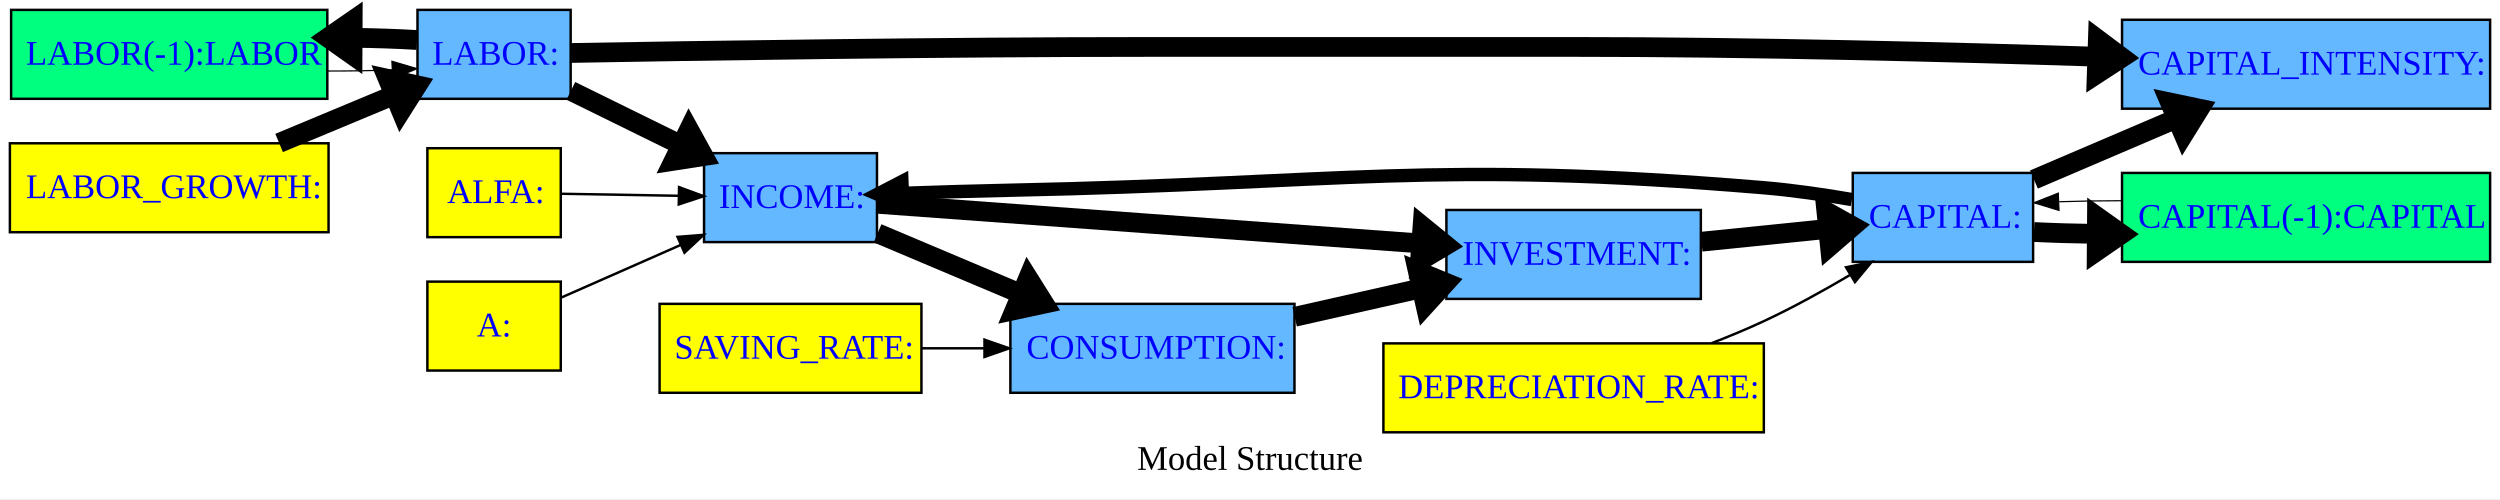
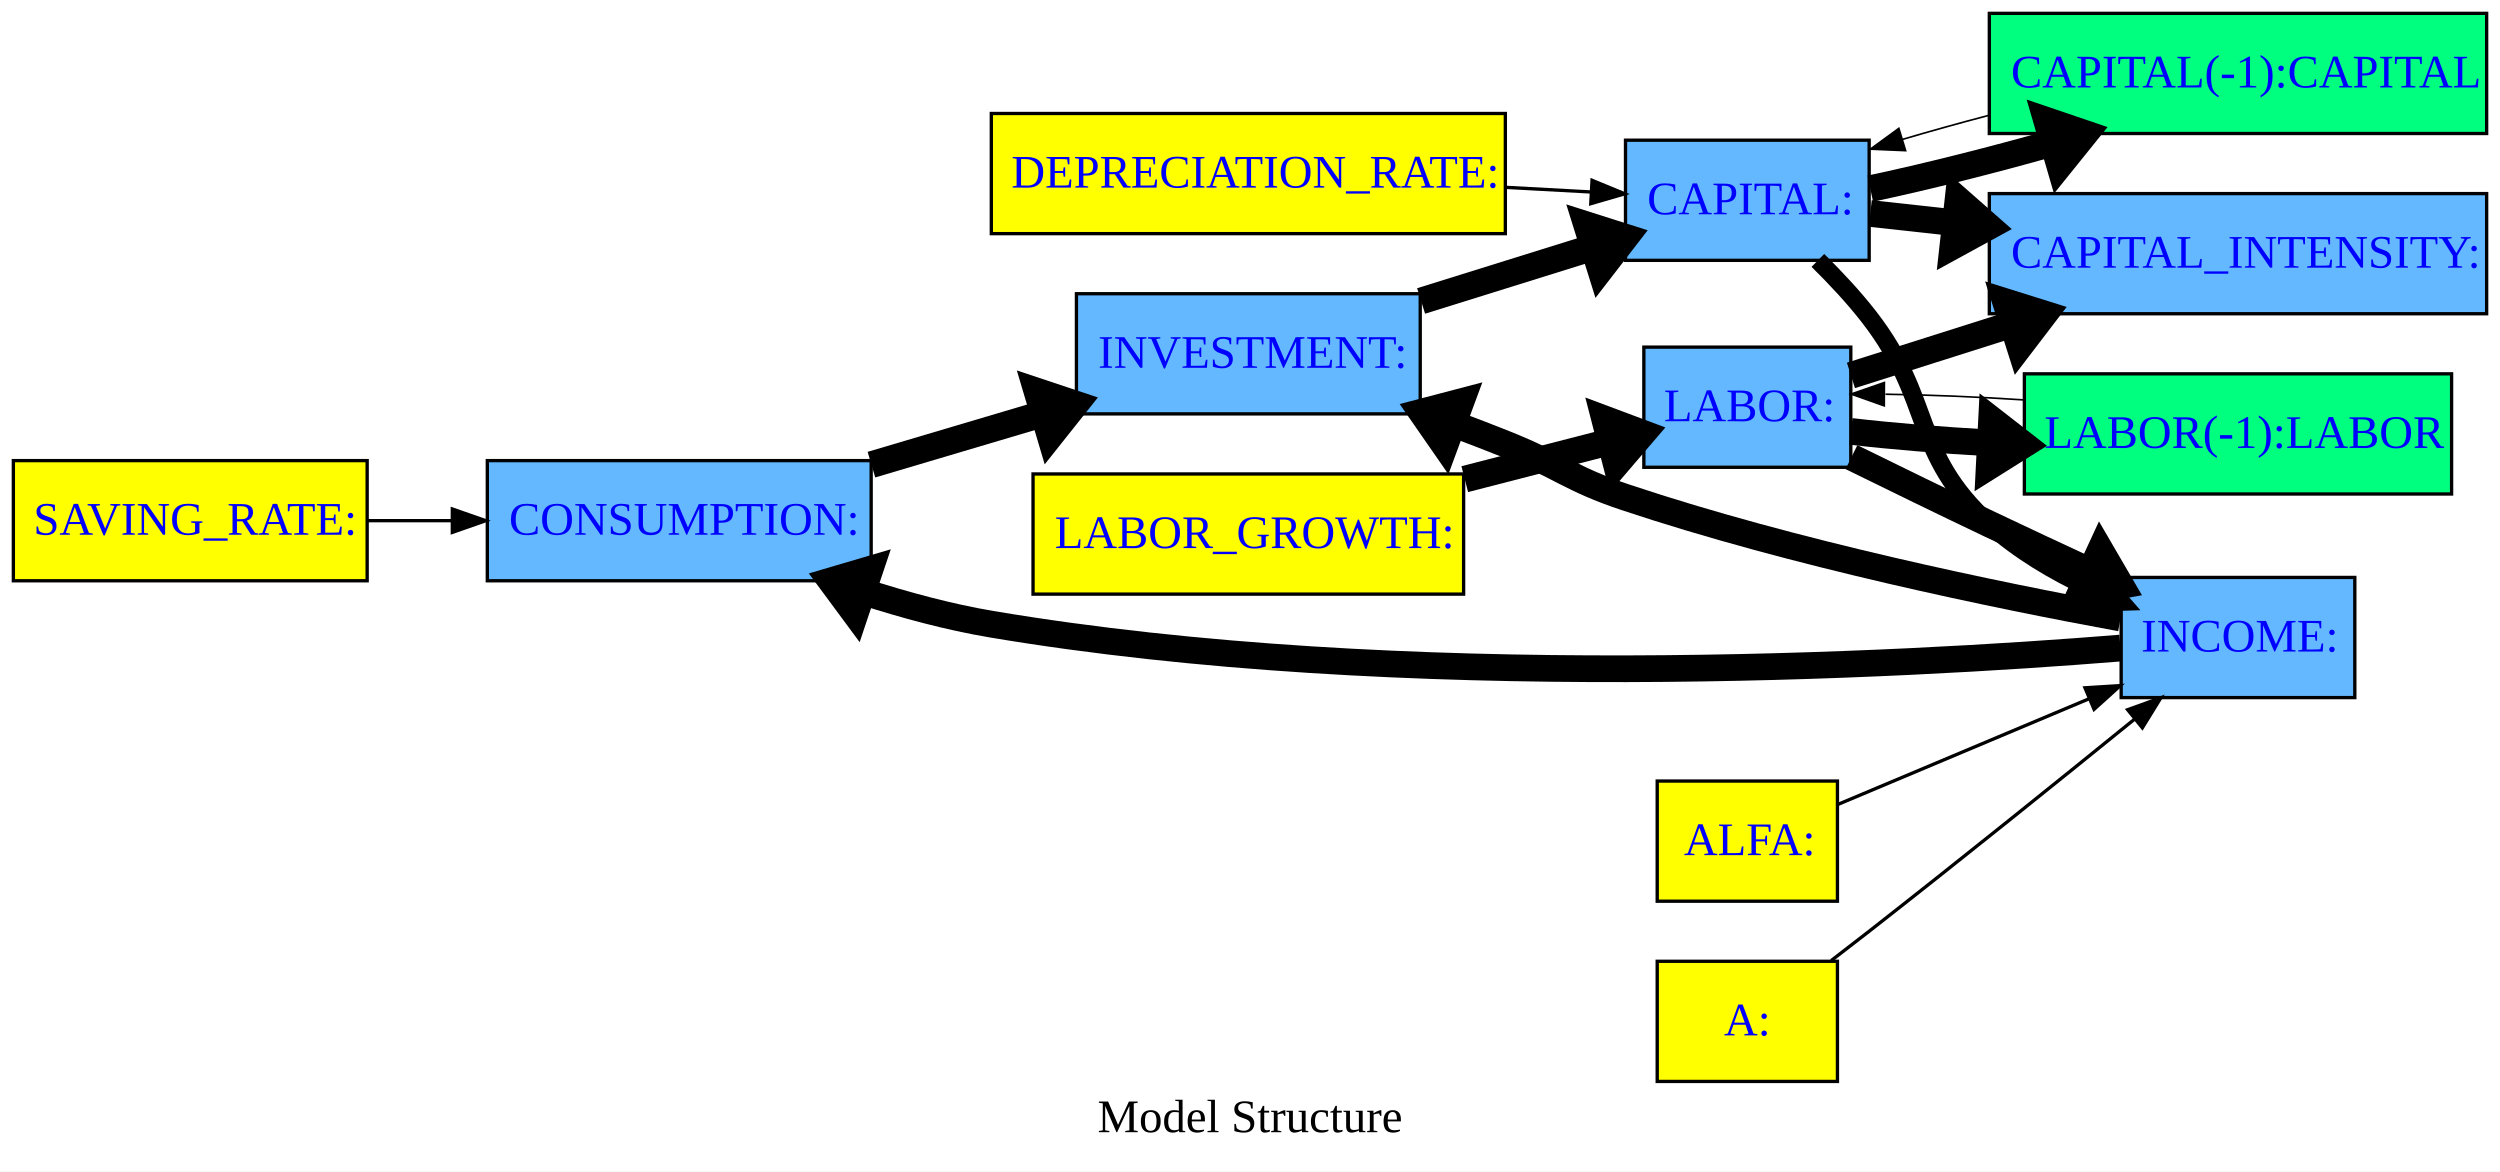
- <svg xmlns="http://www.w3.org/2000/svg" xmlns:xlink="http://www.w3.org/1999/xlink" width="1012pt" height="202pt" viewBox="0.00 0.00 1012.00 202.00">
-   <g id="graph0" class="graph" transform="scale(1 1) rotate(0) translate(4 198)">
-     <polygon fill="white" stroke="none" points="-4,4 -4,-198 1008,-198 1008,4 -4,4" />
-     <text text-anchor="middle" x="502" y="-7.8" font-family="Times New Roman,serif" font-size="14.00">Model Structure</text>
+ <svg xmlns="http://www.w3.org/2000/svg" xmlns:xlink="http://www.w3.org/1999/xlink" width="749pt" height="351pt" viewBox="0.00 0.00 749.00 351.00">
+   <g id="graph0" class="graph" transform="scale(1 1) rotate(0) translate(4 347)">
+     <polygon fill="white" stroke="none" points="-4,4 -4,-347 745,-347 745,4 -4,4" />
+     <text text-anchor="middle" x="370.5" y="-7.8" font-family="Times New Roman,serif" font-size="14.00">Model Structure</text>
    <g id="node1" class="node">
      <g id="a_node1">
-         <a xlink:title="LABOR FRML &lt;&gt; LABOR=LABOR(-1)+(LABOR_GROWTH * LABOR(-1))$">
-           <polygon fill="springgreen" stroke="black" points="128.5,-194 0.5,-194 0.5,-158 128.5,-158 128.5,-194" />
-           <text text-anchor="start" x="6.5" y="-171.8" font-family="Times New Roman,serif" font-size="14.00" fill="blue">LABOR(-1):LABOR</text>
+         <a xlink:title="SAVING_RATE Exogen">
+           <polygon fill="yellow" stroke="black" points="106,-209 0,-209 0,-173 106,-173 106,-209" />
+           <text text-anchor="start" x="6" y="-186.8" font-family="Times New Roman,serif" font-size="14.00" fill="blue">SAVING_RATE:</text>
+         </a>
+       </g>
+     </g>
+     <g id="node10" class="node">
+       <g id="a_node10">
+         <a xlink:title="CONSUMPTION FRML &lt;&gt; CONSUMPTION     = (1-SAVING_RATE)  * INCOME  $">
+           <polygon fill="#63b8ff" stroke="black" points="257,-209 142,-209 142,-173 257,-173 257,-209" />
+           <text text-anchor="start" x="148.5" y="-186.8" font-family="Times New Roman,serif" font-size="14.00" fill="blue">CONSUMPTION:</text>
+         </a>
+       </g>
+     </g>
+     <g id="edge13" class="edge">
+       <g id="a_edge13">
+         <a xlink:href="bogus" xlink:title=" SAVING_RATE -&gt; CONSUMPTION Min. att. 0%  max: 0%">
+           <path fill="none" stroke="black" d="M106.17,-191C114.33,-191 122.86,-191 131.3,-191" />
+           <polygon fill="black" stroke="black" points="131.52,-194.5 141.52,-191 131.52,-187.5 131.52,-194.5" />
+         </a>
+       </g>
+     </g>
+     <g id="node2" class="node">
+       <g id="a_node2">
+         <a xlink:title="CAPITAL FRML &lt;&gt; CAPITAL=CAPITAL(-1)+(INVESTMENT-DEPRECIATION_RATE * CAPITAL(-1))$">
+           <polygon fill="springgreen" stroke="black" points="741,-343 592,-343 592,-307 741,-307 741,-343" />
+           <text text-anchor="start" x="598.5" y="-320.8" font-family="Times New Roman,serif" font-size="14.00" fill="blue">CAPITAL(-1):CAPITAL</text>
+         </a>
+       </g>
+     </g>
+     <g id="node13" class="node">
+       <g id="a_node13">
+         <a xlink:title="CAPITAL FRML &lt;&gt; CAPITAL=CAPITAL(-1)+(INVESTMENT-DEPRECIATION_RATE * CAPITAL(-1))$">
+           <polygon fill="#63b8ff" stroke="black" points="556,-305 483,-305 483,-269 556,-269 556,-305" />
+           <text text-anchor="start" x="489.5" y="-282.8" font-family="Times New Roman,serif" font-size="14.00" fill="blue">CAPITAL:</text>
+         </a>
+       </g>
+     </g>
+     <g id="edge4" class="edge">
+       <g id="a_edge4">
+         <a xlink:href="bogus" xlink:title="NA">
+           <path fill="none" stroke="black" stroke-width="0.5" d="M591.8,-312.43C583.03,-310.12 574.27,-307.69 566.06,-305.26" />
+           <polygon fill="black" stroke="black" stroke-width="0.5" points="566.93,-301.86 556.34,-302.31 564.9,-308.56 566.93,-301.86" />
+         </a>
+       </g>
+     </g>
+     <g id="node3" class="node">
+       <g id="a_node3">
+         <a xlink:title="CAPITAL_INTENSITY FRML &lt;&gt; CAPITAL_INTENSITY = CAPITAL/LABOR  $">
+           <polygon fill="#63b8ff" stroke="black" points="741,-289 592,-289 592,-253 741,-253 741,-289" />
+           <text text-anchor="start" x="598.5" y="-266.8" font-family="Times New Roman,serif" font-size="14.00" fill="blue">CAPITAL_INTENSITY:</text>
+         </a>
+       </g>
+     </g>
+     <g id="node4" class="node">
+       <g id="a_node4">
+         <a xlink:title="INVESTMENT FRML &lt;&gt; INVESTMENT      = INCOME - CONSUMPTION    $">
+           <polygon fill="#63b8ff" stroke="black" points="421.5,-259 318.5,-259 318.5,-223 421.5,-223 421.5,-259" />
+           <text text-anchor="start" x="325" y="-236.8" font-family="Times New Roman,serif" font-size="14.00" fill="blue">INVESTMENT:</text>
+         </a>
+       </g>
+     </g>
+     <g id="edge1" class="edge">
+       <g id="a_edge1">
+         <a xlink:href="bogus" xlink:title=" INVESTMENT -&gt; CAPITAL Min. att. 6%  max: 100%">
+           <path fill="none" stroke="black" stroke-width="8" d="M421.76,-256.83C438.46,-262.04 456.91,-267.79 473.18,-272.87" />
+           <polygon fill="black" stroke="black" stroke-width="8" points="471.36,-279.63 482.99,-275.93 475.53,-266.27 471.36,-279.63" />
+         </a>
+       </g>
+     </g>
+     <g id="node5" class="node">
+       <g id="a_node5">
+         <a xlink:title="ALFA Exogen">
+           <polygon fill="yellow" stroke="black" points="546.5,-113 492.5,-113 492.5,-77 546.5,-77 546.5,-113" />
+           <text text-anchor="start" x="500.5" y="-90.8" font-family="Times New Roman,serif" font-size="14.00" fill="blue">ALFA:</text>
+         </a>
+       </g>
+     </g>
+     <g id="node12" class="node">
+       <g id="a_node12">
+         <a xlink:title="INCOME FRML &lt;&gt; INCOME          = A  * CAPITAL**ALFA * LABOR **(1-ALFA)  $">
+           <polygon fill="#63b8ff" stroke="black" points="701.5,-174 631.5,-174 631.5,-138 701.5,-138 701.5,-174" />
+           <text text-anchor="start" x="637.5" y="-151.8" font-family="Times New Roman,serif" font-size="14.00" fill="blue">INCOME:</text>
+         </a>
+       </g>
+     </g>
+     <g id="edge7" class="edge">
+       <g id="a_edge7">
+         <a xlink:href="bogus" xlink:title=" ALFA -&gt; INCOME Min. att. -0%  max: -0%">
+           <path fill="none" stroke="black" d="M546.76,-106.05C567.65,-114.84 597.34,-127.33 621.8,-137.62" />
+           <polygon fill="black" stroke="black" points="620.66,-140.93 631.24,-141.59 623.38,-134.48 620.66,-140.93" />
        </a>
      </g>
    </g>
    <g id="node6" class="node">
      <g id="a_node6">
-         <a xlink:title="LABOR FRML &lt;&gt; LABOR=LABOR(-1)+(LABOR_GROWTH * LABOR(-1))$">
-           <polygon fill="#63b8ff" stroke="black" points="227,-194 165,-194 165,-158 227,-158 227,-194" />
-           <text text-anchor="start" x="171" y="-171.8" font-family="Times New Roman,serif" font-size="14.00" fill="blue">LABOR:</text>
-         </a>
-       </g>
-     </g>
-     <g id="edge10" class="edge">
-       <g id="a_edge10">
-         <a xlink:href="bogus" xlink:title="NA">
-           <path fill="none" stroke="black" stroke-width="0.5" d="M128.73,-169.25C137.58,-169.23 146.47,-169.38 154.73,-169.7" />
-           <polygon fill="black" stroke="black" stroke-width="0.5" points="154.65,-173.2 164.81,-170.19 154.99,-166.21 154.65,-173.2" />
-         </a>
-       </g>
-     </g>
-     <g id="node2" class="node">
-       <g id="a_node2">
-         <a xlink:title="CAPITAL_INTENSITY FRML &lt;&gt; CAPITAL_INTENSITY = CAPITAL/LABOR  $">
-           <polygon fill="#63b8ff" stroke="black" points="1004,-190 855,-190 855,-154 1004,-154 1004,-190" />
-           <text text-anchor="start" x="861.5" y="-167.8" font-family="Times New Roman,serif" font-size="14.00" fill="blue">CAPITAL_INTENSITY:</text>
-         </a>
-       </g>
-     </g>
-     <g id="node3" class="node">
-       <g id="a_node3">
-         <a xlink:title="SAVING_RATE Exogen">
-           <polygon fill="yellow" stroke="black" points="369,-75 263,-75 263,-39 369,-39 369,-75" />
-           <text text-anchor="start" x="269" y="-52.8" font-family="Times New Roman,serif" font-size="14.00" fill="blue">SAVING_RATE:</text>
-         </a>
-       </g>
-     </g>
-     <g id="node12" class="node">
-       <g id="a_node12">
-         <a xlink:title="CONSUMPTION FRML &lt;&gt; CONSUMPTION     = (1-SAVING_RATE)  * INCOME  $">
-           <polygon fill="#63b8ff" stroke="black" points="520,-75 405,-75 405,-39 520,-39 520,-75" />
-           <text text-anchor="start" x="411.5" y="-52.8" font-family="Times New Roman,serif" font-size="14.00" fill="blue">CONSUMPTION:</text>
+         <a xlink:title="DEPRECIATION_RATE Exogen">
+           <polygon fill="yellow" stroke="black" points="447,-313 293,-313 293,-277 447,-277 447,-313" />
+           <text text-anchor="start" x="299" y="-290.8" font-family="Times New Roman,serif" font-size="14.00" fill="blue">DEPRECIATION_RATE:</text>
+         </a>
+       </g>
+     </g>
+     <g id="edge17" class="edge">
+       <g id="a_edge17">
+         <a xlink:href="bogus" xlink:title=" DEPRECIATION_RATE -&gt; CAPITAL Min. att. 0%  max: 0%">
+           <path fill="none" stroke="black" d="M447.34,-290.86C455.94,-290.39 464.5,-289.93 472.54,-289.49" />
+           <polygon fill="black" stroke="black" points="472.98,-292.97 482.77,-288.94 472.6,-285.98 472.98,-292.97" />
+         </a>
+       </g>
+     </g>
+     <g id="node7" class="node">
+       <g id="a_node7">
+         <a xlink:title="A Exogen">
+           <polygon fill="yellow" stroke="black" points="546.5,-59 492.5,-59 492.5,-23 546.5,-23 546.5,-59" />
+           <text text-anchor="start" x="512.5" y="-36.8" font-family="Times New Roman,serif" font-size="14.00" fill="blue">A:</text>
        </a>
      </g>
    </g>
    <g id="edge5" class="edge">
      <g id="a_edge5">
-         <a xlink:href="bogus" xlink:title=" SAVING_RATE -&gt; CONSUMPTION Min. att. 0%  max: 0%">
-           <path fill="none" stroke="black" d="M369.17,-57C377.33,-57 385.86,-57 394.3,-57" />
-           <polygon fill="black" stroke="black" points="394.52,-60.5 404.52,-57 394.52,-53.5 394.52,-60.5" />
-         </a>
-       </g>
-     </g>
-     <g id="node4" class="node">
-       <g id="a_node4">
-         <a xlink:title="CAPITAL FRML &lt;&gt; CAPITAL=CAPITAL(-1)+(INVESTMENT-DEPRECIATION_RATE * CAPITAL(-1))$">
-           <polygon fill="#63b8ff" stroke="black" points="819,-128 746,-128 746,-92 819,-92 819,-128" />
-           <text text-anchor="start" x="752.5" y="-105.8" font-family="Times New Roman,serif" font-size="14.00" fill="blue">CAPITAL:</text>
-         </a>
-       </g>
-     </g>
-     <g id="edge17" class="edge">
-       <g id="a_edge17">
-         <a xlink:href="bogus" xlink:title=" CAPITAL -&gt; CAPITAL_INTENSITY Min. att. -647%  max: -3%">
-           <path fill="none" stroke="black" stroke-width="8" d="M819.34,-125.33C836.7,-132.75 857.87,-141.8 876.93,-149.95" />
-           <polygon fill="black" stroke="black" stroke-width="8" points="874.43,-156.49 886.38,-153.99 879.94,-143.62 874.43,-156.49" />
+         <a xlink:href="bogus" xlink:title=" A -&gt; INCOME Min. att. -0%  max: -0%">
+           <path fill="none" stroke="black" d="M544.63,-59.21C548.45,-62.13 552.34,-65.14 556,-68 583.09,-89.18 613.55,-113.72 635.46,-131.5" />
+           <polygon fill="black" stroke="black" points="633.44,-134.37 643.41,-137.96 637.85,-128.94 633.44,-134.37" />
        </a>
      </g>
    </g>
    <g id="node8" class="node">
      <g id="a_node8">
-         <a xlink:title="CAPITAL FRML &lt;&gt; CAPITAL=CAPITAL(-1)+(INVESTMENT-DEPRECIATION_RATE * CAPITAL(-1))$">
-           <polygon fill="springgreen" stroke="black" points="1004,-128 855,-128 855,-92 1004,-92 1004,-128" />
-           <text text-anchor="start" x="861.5" y="-105.8" font-family="Times New Roman,serif" font-size="14.00" fill="blue">CAPITAL(-1):CAPITAL</text>
-         </a>
-       </g>
-     </g>
-     <g id="edge16" class="edge">
-       <g id="a_edge16">
-         <a xlink:href="bogus" xlink:title=" CAPITAL -&gt; CAPITAL(-1) Min. att. 0%  max: 94%">
-           <path fill="none" stroke="black" stroke-width="8" d="M819.34,-104.08C827.2,-103.69 835.84,-103.44 844.72,-103.32" />
-           <polygon fill="black" stroke="black" stroke-width="8" points="844.85,-110.32 854.8,-103.25 844.75,-96.32 844.85,-110.32" />
+         <a xlink:title="LABOR FRML &lt;&gt; LABOR=LABOR(-1)+(LABOR_GROWTH * LABOR(-1))$">
+           <polygon fill="#63b8ff" stroke="black" points="550.5,-243 488.5,-243 488.5,-207 550.5,-207 550.5,-243" />
+           <text text-anchor="start" x="494.5" y="-220.8" font-family="Times New Roman,serif" font-size="14.00" fill="blue">LABOR:</text>
+         </a>
+       </g>
+     </g>
+     <g id="edge2" class="edge">
+       <g id="a_edge2">
+         <a xlink:href="bogus" xlink:title=" LABOR -&gt; CAPITAL_INTENSITY Min. att. 103%  max: 1269%">
+           <path fill="none" stroke="black" stroke-width="8" d="M550.54,-234.53C564.55,-238.97 581.82,-244.45 598.68,-249.8" />
+           <polygon fill="black" stroke="black" stroke-width="8" points="596.88,-256.58 608.53,-252.93 601.12,-243.23 596.88,-256.58" />
+         </a>
+       </g>
+     </g>
+     <g id="node9" class="node">
+       <g id="a_node9">
+         <a xlink:title="LABOR FRML &lt;&gt; LABOR=LABOR(-1)+(LABOR_GROWTH * LABOR(-1))$">
+           <polygon fill="springgreen" stroke="black" points="730.5,-235 602.5,-235 602.5,-199 730.5,-199 730.5,-235" />
+           <text text-anchor="start" x="608.5" y="-212.8" font-family="Times New Roman,serif" font-size="14.00" fill="blue">LABOR(-1):LABOR</text>
+         </a>
+       </g>
+     </g>
+     <g id="edge11" class="edge">
+       <g id="a_edge11">
+         <a xlink:href="bogus" xlink:title=" LABOR -&gt; LABOR(-1) Min. att. 0%  max: 100%">
+           <path fill="none" stroke="black" stroke-width="8" d="M550.54,-217.75C562.74,-216.32 577.42,-215.12 592.14,-214.3" />
+           <polygon fill="black" stroke="black" stroke-width="8" points="592.68,-221.28 602.31,-213.79 591.97,-207.3 592.68,-221.28" />
+         </a>
+       </g>
+     </g>
+     <g id="edge6" class="edge">
+       <g id="a_edge6">
+         <a xlink:href="bogus" xlink:title=" LABOR -&gt; INCOME Min. att. 59%  max: 97%">
+           <path fill="none" stroke="black" stroke-width="8" d="M550.7,-210.04C563.42,-203.78 578.4,-196.47 592,-190 601.72,-185.38 612.19,-180.48 622.11,-175.88" />
+           <polygon fill="black" stroke="black" stroke-width="8" points="625.26,-182.14 631.4,-171.59 619.38,-169.43 625.26,-182.14" />
+         </a>
+       </g>
+     </g>
+     <g id="edge14" class="edge">
+       <g id="a_edge14">
+         <a xlink:href="bogus" xlink:title="NA">
+           <path fill="none" stroke="black" stroke-width="0.5" d="M602.31,-227.19C588.26,-228.11 573.73,-228.72 560.89,-228.89" />
+           <polygon fill="black" stroke="black" stroke-width="0.5" points="560.53,-225.4 550.54,-228.94 560.56,-232.4 560.53,-225.4" />
+         </a>
+       </g>
+     </g>
+     <g id="edge9" class="edge">
+       <g id="a_edge9">
+         <a xlink:href="bogus" xlink:title=" CONSUMPTION -&gt; INVESTMENT Min. att. -1900%  max: -1900%">
+           <path fill="none" stroke="black" stroke-width="8" d="M257.08,-207.79C273.62,-212.7 291.77,-218.08 308.54,-223.06" />
+           <polygon fill="black" stroke="black" stroke-width="8" points="306.66,-229.8 318.24,-225.94 310.64,-216.38 306.66,-229.8" />
        </a>
      </g>
    </g>
    <g id="node11" class="node">
      <g id="a_node11">
-         <a xlink:title="INCOME FRML &lt;&gt; INCOME          = A  * CAPITAL**ALFA * LABOR **(1-ALFA)  $">
-           <polygon fill="#63b8ff" stroke="black" points="351,-136 281,-136 281,-100 351,-100 351,-136" />
-           <text text-anchor="start" x="287" y="-113.8" font-family="Times New Roman,serif" font-size="14.00" fill="blue">INCOME:</text>
-         </a>
-       </g>
-     </g>
-     <g id="edge14" class="edge">
-       <g id="a_edge14">
-         <a xlink:href="bogus" xlink:title=" CAPITAL -&gt; INCOME Min. att. 3%  max: 54%">
-           <path fill="none" stroke="black" stroke-width="5.42" d="M745.64,-117.22C734.29,-119.18 721.67,-121.03 710,-122 574.91,-133.26 540.53,-123.76 405,-121 390.87,-120.71 375.47,-120.24 361.56,-119.76" />
-           <polygon fill="black" stroke="black" stroke-width="5.42" points="361.43,-115 351.26,-119.39 361.09,-124.49 361.43,-115" />
-         </a>
-       </g>
-     </g>
-     <g id="node5" class="node">
-       <g id="a_node5">
-         <a xlink:title="INVESTMENT FRML &lt;&gt; INVESTMENT      = INCOME - CONSUMPTION    $">
-           <polygon fill="#63b8ff" stroke="black" points="684.5,-113 581.5,-113 581.5,-77 684.5,-77 684.5,-113" />
-           <text text-anchor="start" x="588" y="-90.8" font-family="Times New Roman,serif" font-size="14.00" fill="blue">INVESTMENT:</text>
-         </a>
-       </g>
-     </g>
-     <g id="edge6" class="edge">
-       <g id="a_edge6">
-         <a xlink:href="bogus" xlink:title=" INVESTMENT -&gt; CAPITAL Min. att. 6%  max: 100%">
-           <path fill="none" stroke="black" stroke-width="8" d="M684.76,-100.16C701.3,-101.84 719.56,-103.7 735.72,-105.34" />
-           <polygon fill="black" stroke="black" stroke-width="8" points="735.33,-112.34 745.99,-106.39 736.75,-98.41 735.33,-112.34" />
-         </a>
-       </g>
-     </g>
-     <g id="edge2" class="edge">
-       <g id="a_edge2">
-         <a xlink:href="bogus" xlink:title=" LABOR -&gt; LABOR(-1) Min. att. 0%  max: 100%">
-           <path fill="none" stroke="black" stroke-width="8" d="M164.81,-181.81C156.86,-182.29 147.91,-182.59 138.74,-182.7" />
-           <polygon fill="black" stroke="black" stroke-width="8" points="138.7,-175.7 128.73,-182.75 138.77,-189.7 138.7,-175.7" />
-         </a>
-       </g>
-     </g>
-     <g id="edge9" class="edge">
-       <g id="a_edge9">
-         <a xlink:href="bogus" xlink:title=" LABOR -&gt; CAPITAL_INTENSITY Min. att. 103%  max: 1269%">
-           <path fill="none" stroke="black" stroke-width="8" d="M227.15,-176.56C276.24,-177.43 376.54,-179 461.5,-179 461.5,-179 461.5,-179 634,-179 705.19,-179 786.03,-176.93 844.98,-175.04" />
-           <polygon fill="black" stroke="black" stroke-width="8" points="845.22,-182.04 854.99,-174.72 844.76,-168.05 845.22,-182.04" />
-         </a>
-       </g>
-     </g>
-     <g id="edge4" class="edge">
-       <g id="a_edge4">
-         <a xlink:href="bogus" xlink:title=" LABOR -&gt; INCOME Min. att. 59%  max: 97%">
-           <path fill="none" stroke="black" stroke-width="8" d="M227.08,-161.21C240.65,-154.54 256.94,-146.54 271.78,-139.24" />
-           <polygon fill="black" stroke="black" stroke-width="8" points="274.91,-145.5 280.8,-134.81 268.74,-132.94 274.91,-145.5" />
-         </a>
-       </g>
-     </g>
-     <g id="node7" class="node">
-       <g id="a_node7">
-         <a xlink:title="ALFA Exogen">
-           <polygon fill="yellow" stroke="black" points="223,-138 169,-138 169,-102 223,-102 223,-138" />
-           <text text-anchor="start" x="177" y="-115.8" font-family="Times New Roman,serif" font-size="14.00" fill="blue">ALFA:</text>
-         </a>
-       </g>
-     </g>
-     <g id="edge8" class="edge">
-       <g id="a_edge8">
-         <a xlink:href="bogus" xlink:title=" ALFA -&gt; INCOME Min. att. -0%  max: -0%">
-           <path fill="none" stroke="black" d="M223.19,-119.56C237.11,-119.32 254.61,-119.02 270.59,-118.75" />
-           <polygon fill="black" stroke="black" points="270.88,-122.25 280.82,-118.58 270.76,-115.25 270.88,-122.25" />
-         </a>
-       </g>
-     </g>
-     <g id="edge15" class="edge">
-       <g id="a_edge15">
-         <a xlink:href="bogus" xlink:title="NA">
-           <path fill="none" stroke="black" stroke-width="0.5" d="M854.8,-116.75C846.22,-116.74 837.66,-116.6 829.6,-116.34" />
-           <polygon fill="black" stroke="black" stroke-width="0.5" points="829.48,-112.83 819.34,-115.92 829.19,-119.82 829.48,-112.83" />
-         </a>
-       </g>
-     </g>
-     <g id="node9" class="node">
-       <g id="a_node9">
-         <a xlink:title="A Exogen">
-           <polygon fill="yellow" stroke="black" points="223,-84 169,-84 169,-48 223,-48 223,-84" />
-           <text text-anchor="start" x="189" y="-61.8" font-family="Times New Roman,serif" font-size="14.00" fill="blue">A:</text>
-         </a>
-       </g>
-     </g>
-     <g id="edge1" class="edge">
-       <g id="a_edge1">
-         <a xlink:href="bogus" xlink:title=" A -&gt; INCOME Min. att. -0%  max: -0%">
-           <path fill="none" stroke="black" d="M223.19,-77.54C237.38,-83.79 255.28,-91.68 271.5,-98.83" />
-           <polygon fill="black" stroke="black" points="270.25,-102.11 280.82,-102.94 273.08,-95.7 270.25,-102.11" />
-         </a>
-       </g>
-     </g>
-     <g id="node10" class="node">
-       <g id="a_node10">
        <a xlink:title="LABOR_GROWTH Exogen">
-           <polygon fill="yellow" stroke="black" points="129,-140 0,-140 0,-104 129,-104 129,-140" />
-           <text text-anchor="start" x="6.5" y="-117.8" font-family="Times New Roman,serif" font-size="14.00" fill="blue">LABOR_GROWTH:</text>
+           <polygon fill="yellow" stroke="black" points="434.5,-205 305.5,-205 305.5,-169 434.5,-169 434.5,-205" />
+           <text text-anchor="start" x="312" y="-182.8" font-family="Times New Roman,serif" font-size="14.00" fill="blue">LABOR_GROWTH:</text>
        </a>
      </g>
    </g>
    <g id="edge3" class="edge">
      <g id="a_edge3">
        <a xlink:href="bogus" xlink:title=" LABOR_GROWTH -&gt; LABOR Min. att. 0%  max: 100%">
-           <path fill="none" stroke="black" stroke-width="8" d="M108.98,-140.13C124.05,-146.41 140.85,-153.42 155.57,-159.56" />
-           <polygon fill="black" stroke="black" stroke-width="8" points="152.99,-166.06 164.91,-163.45 158.37,-153.14 152.99,-166.06" />
-         </a>
-       </g>
-     </g>
-     <g id="edge13" class="edge">
-       <g id="a_edge13">
+           <path fill="none" stroke="black" stroke-width="8" d="M434.84,-203.45C449.6,-207.25 464.91,-211.19 478.33,-214.65" />
+           <polygon fill="black" stroke="black" stroke-width="8" points="476.75,-221.47 488.19,-217.19 480.25,-207.92 476.75,-221.47" />
+         </a>
+       </g>
+     </g>
+     <g id="edge15" class="edge">
+       <g id="a_edge15">
        <a xlink:href="bogus" xlink:title=" INCOME -&gt; INVESTMENT Min. att. 2000%  max: 2000%">
-           <path fill="none" stroke="black" stroke-width="8" d="M351.01,-115.52C403.64,-111.67 505.56,-104.23 571.1,-99.45" />
-           <polygon fill="black" stroke="black" stroke-width="8" points="571.84,-106.41 581.3,-98.7 570.82,-92.45 571.84,-106.41" />
+           <path fill="none" stroke="black" stroke-width="8" d="M631.33,-161.83C594.25,-168.63 533.58,-181.12 483,-198 466.39,-203.54 463.26,-207.51 447,-214 441.96,-216.01 436.71,-218.03 431.42,-220.01" />
+           <polygon fill="black" stroke="black" stroke-width="8" points="428.85,-213.5 421.89,-223.53 433.7,-226.63 428.85,-213.5" />
        </a>
      </g>
    </g>
    <g id="edge12" class="edge">
      <g id="a_edge12">
        <a xlink:href="bogus" xlink:title=" INCOME -&gt; CONSUMPTION Min. att. 100%  max: 100%">
-           <path fill="none" stroke="black" stroke-width="8" d="M351.24,-103.54C368.6,-96.22 390.05,-87.16 409.4,-78.99" />
-           <polygon fill="black" stroke="black" stroke-width="8" points="412.21,-85.4 418.7,-75.07 406.77,-72.51 412.21,-85.4" />
-         </a>
-       </g>
-     </g>
-     <g id="edge7" class="edge">
-       <g id="a_edge7">
-         <a xlink:href="bogus" xlink:title=" CONSUMPTION -&gt; INVESTMENT Min. att. -1900%  max: -1900%">
-           <path fill="none" stroke="black" stroke-width="8" d="M520.08,-69.76C536.47,-73.46 554.43,-77.51 571.07,-81.26" />
-           <polygon fill="black" stroke="black" stroke-width="8" points="569.94,-88.18 581.24,-83.55 573.02,-74.52 569.94,-88.18" />
-         </a>
-       </g>
-     </g>
-     <g id="node13" class="node">
-       <g id="a_node13">
-         <a xlink:title="DEPRECIATION_RATE Exogen">
-           <polygon fill="yellow" stroke="black" points="710,-59 556,-59 556,-23 710,-23 710,-59" />
-           <text text-anchor="start" x="562" y="-36.8" font-family="Times New Roman,serif" font-size="14.00" fill="blue">DEPRECIATION_RATE:</text>
-         </a>
-       </g>
-     </g>
-     <g id="edge11" class="edge">
-       <g id="a_edge11">
-         <a xlink:href="bogus" xlink:title=" DEPRECIATION_RATE -&gt; CAPITAL Min. att. 0%  max: 0%">
-           <path fill="none" stroke="black" d="M688.89,-59.09C696.08,-61.87 703.27,-64.86 710,-68 721.62,-73.42 733.81,-80.15 744.77,-86.62" />
-           <polygon fill="black" stroke="black" points="743.27,-89.81 753.64,-91.97 746.88,-83.81 743.27,-89.81" />
+           <path fill="none" stroke="black" stroke-width="8" d="M631.29,-152.84C565.3,-147.51 416.08,-139.25 293,-160 280.35,-162.13 267.09,-165.72 254.68,-169.71" />
+           <polygon fill="black" stroke="black" stroke-width="8" points="252.2,-163.16 244.94,-172.98 256.65,-176.43 252.2,-163.16" />
+         </a>
+       </g>
+     </g>
+     <g id="edge10" class="edge">
+       <g id="a_edge10">
+         <a xlink:href="bogus" xlink:title=" CAPITAL -&gt; CAPITAL(-1) Min. att. 0%  max: 94%">
+           <path fill="none" stroke="black" stroke-width="8" d="M556.34,-290.48C572.84,-293.98 592.76,-298.99 611.05,-304.17" />
+           <polygon fill="black" stroke="black" stroke-width="8" points="609.17,-310.91 620.73,-306.98 613.07,-297.47 609.17,-310.91" />
+         </a>
+       </g>
+     </g>
+     <g id="edge16" class="edge">
+       <g id="a_edge16">
+         <a xlink:href="bogus" xlink:title=" CAPITAL -&gt; CAPITAL_INTENSITY Min. att. -647%  max: -3%">
+           <path fill="none" stroke="black" stroke-width="8" d="M556.34,-283.04C564.2,-282.18 572.84,-281.22 581.72,-280.25" />
+           <polygon fill="black" stroke="black" stroke-width="8" points="582.63,-287.19 591.8,-279.13 581.09,-273.27 582.63,-287.19" />
+         </a>
+       </g>
+     </g>
+     <g id="edge8" class="edge">
+       <g id="a_edge8">
+         <a xlink:href="bogus" xlink:title=" CAPITAL -&gt; INCOME Min. att. 3%  max: 54%">
+           <path fill="none" stroke="black" stroke-width="5.42" d="M540.64,-268.98C545.94,-263.76 551.44,-257.88 556,-252 575.52,-226.81 568.45,-211.46 592,-190 600.68,-182.09 611.52,-175.72 622.19,-170.73" />
+           <polygon fill="black" stroke="black" stroke-width="5.42" points="624.18,-175.04 631.46,-166.7 620.4,-166.34 624.18,-175.04" />
        </a>
      </g>
    </g>
  </g>
</svg>
